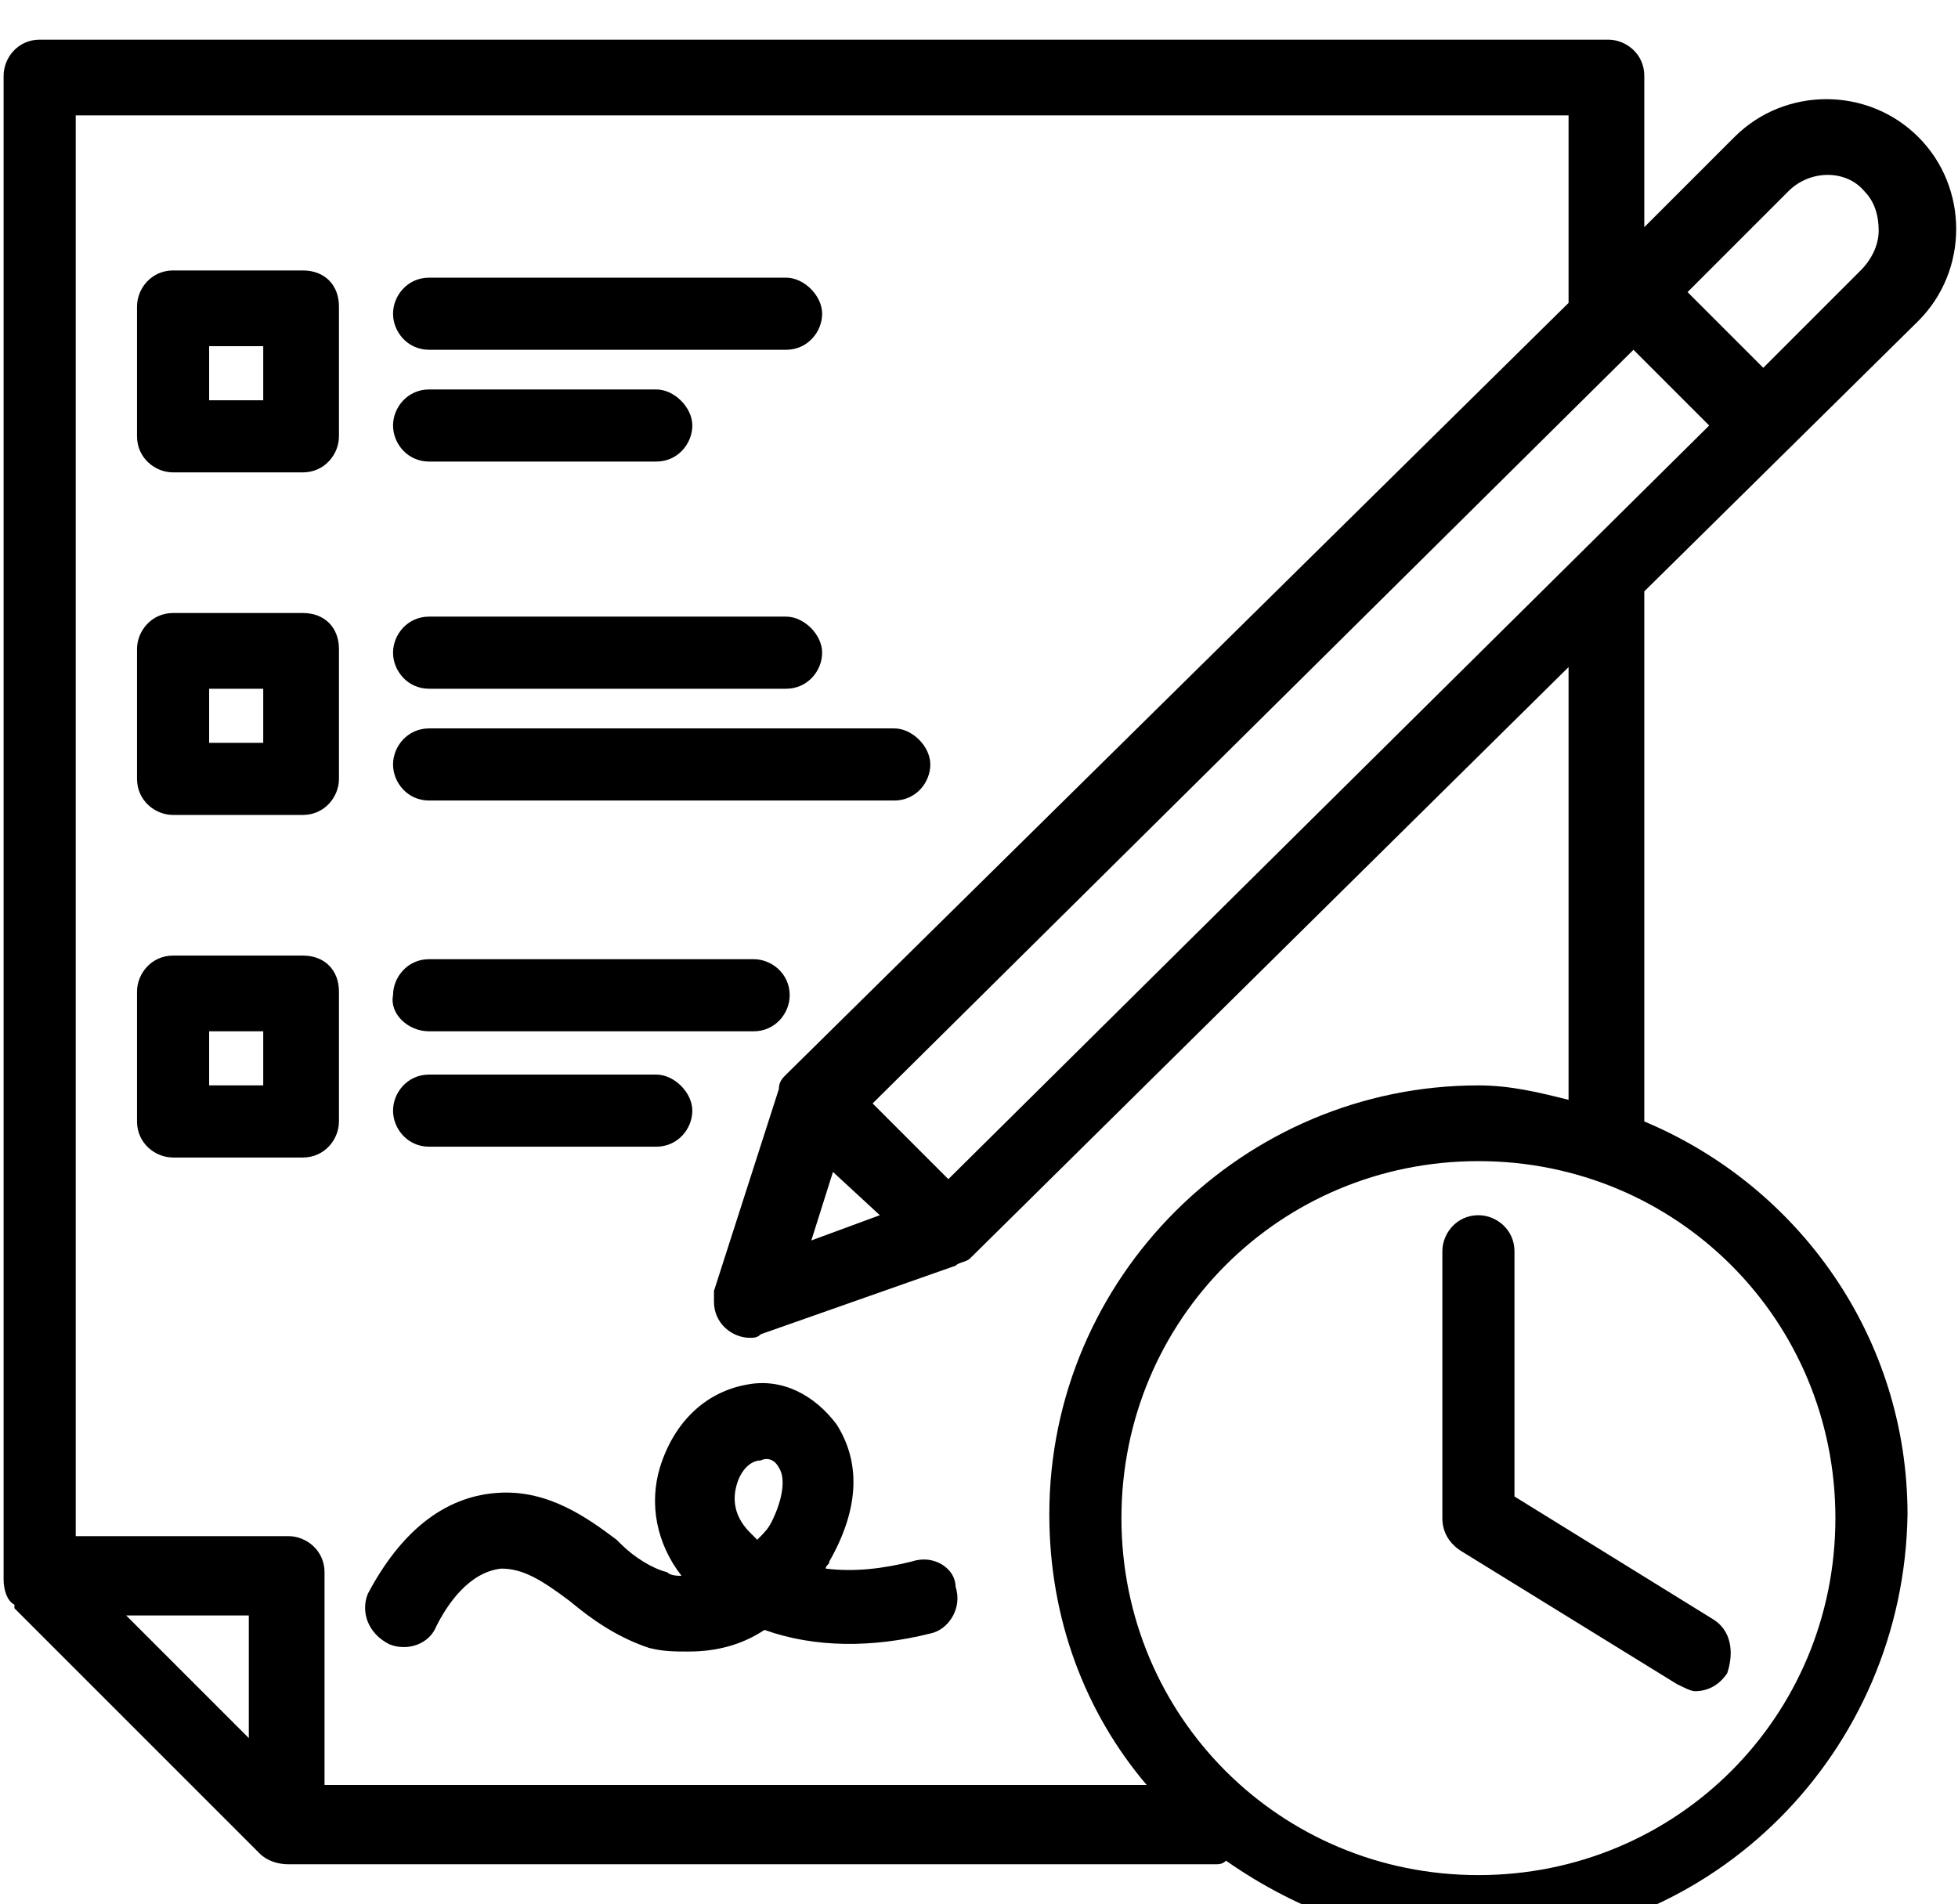
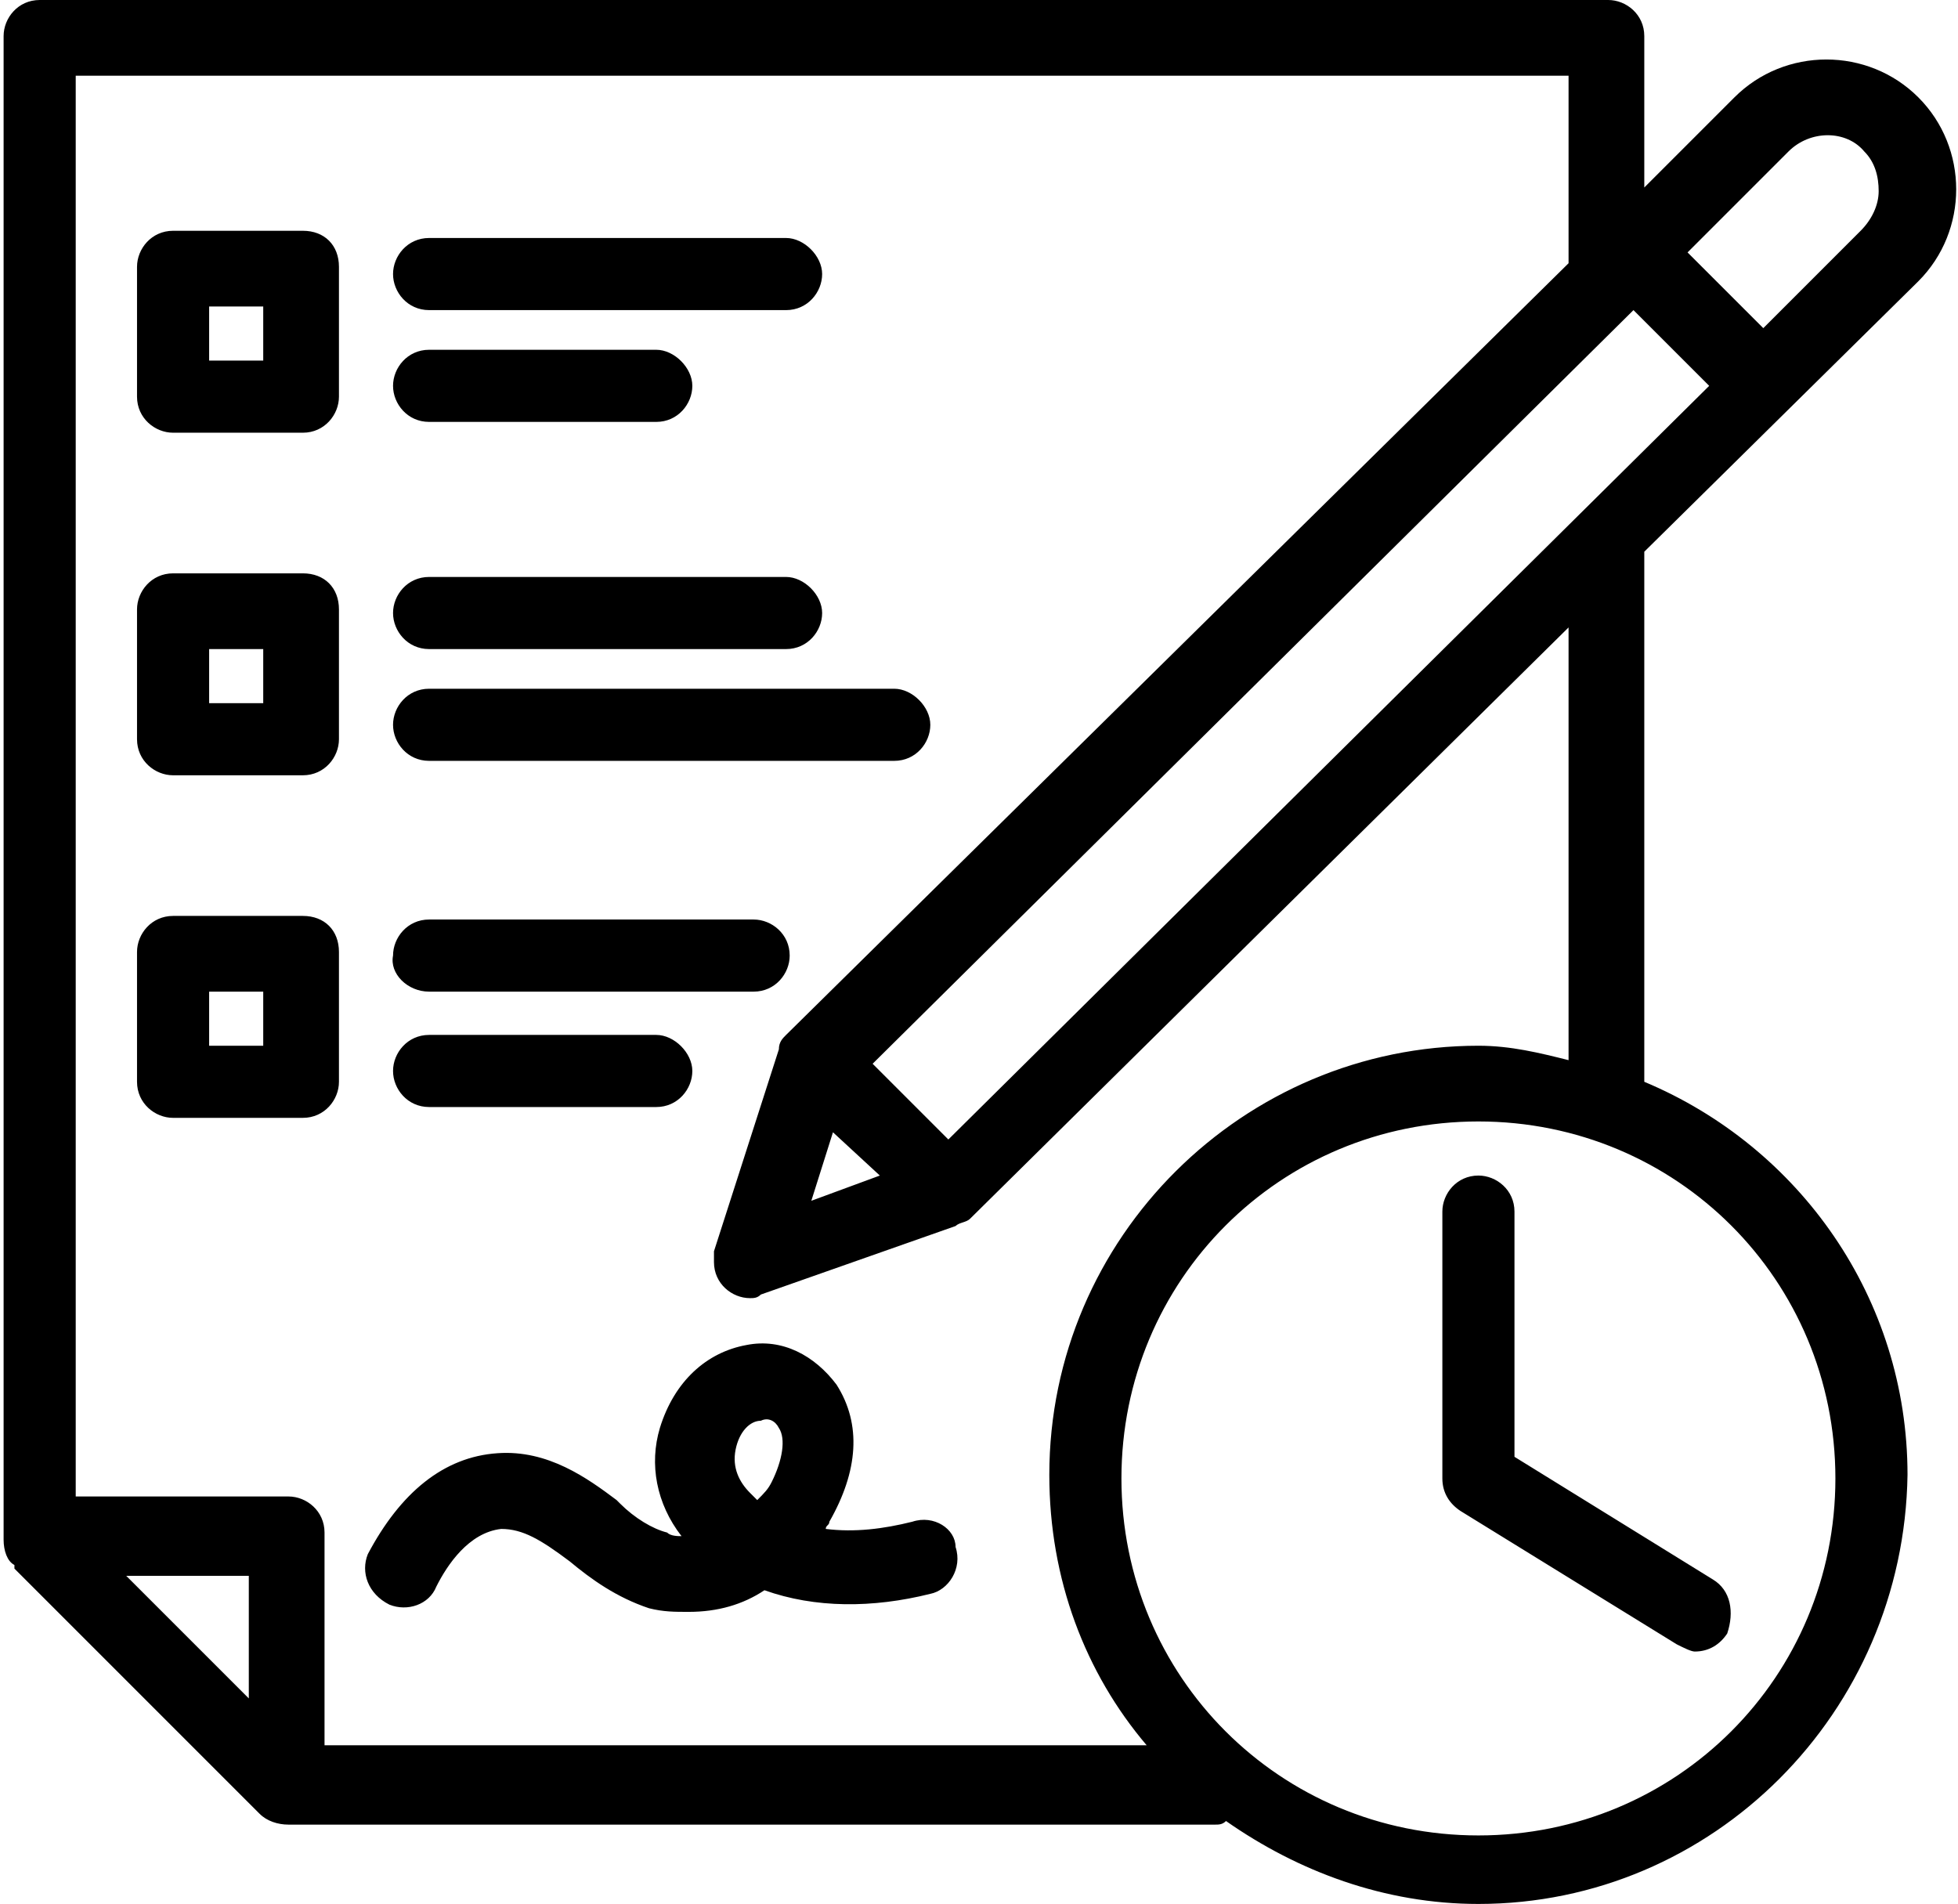
<svg xmlns="http://www.w3.org/2000/svg" version="1.1" id="Layer_1" x="0px" y="0px" viewBox="0 0 54.3 52.8" style="enable-background:new 0 0 54.3 52.8;" xml:space="preserve">
  <style type="text/css">
	.st0{fill:currentColor;}
</style>
-   <path class="st0" d="M53.2,8.9c1.4-1.4,1.4-3.7,0-5.1s-3.7-1.4-5.1,0l-2.5,2.5V2.1c0-0.6-0.5-1-1-1H1.1c-0.6,0-1,0.5-1,1v41.7  c0,0.3,0.1,0.6,0.3,0.7v0.1l6.8,6.8c0.2,0.2,0.5,0.3,0.8,0.3l0,0l0,0h25.7c0.1,0,0.2,0,0.3-0.1c2,1.4,4.4,2.3,7,2.3l0,0  c6.5,0,11.8-5.3,11.9-11.9c0-4.9-3-9.1-7.3-10.9V16.4L53.2,8.9z M41,52c-5.5,0-9.9-4.4-9.9-9.9s4.4-9.9,9.9-9.9s9.9,4.4,9.9,9.9  S46.5,52,41,52z M41,30.1c-6.5,0-11.9,5.3-11.9,11.9c0,2.9,1,5.5,2.7,7.5H9v-5.9c0-0.6-0.5-1-1-1H2.1V3.2h41.4v5.2L21.8,29.8  c-0.1,0.1-0.2,0.2-0.2,0.4l-1.8,5.6c0,0.1,0,0.2,0,0.3c0,0.6,0.5,1,1,1c0.1,0,0.2,0,0.3-0.1l5.4-1.9c0.1-0.1,0.3-0.1,0.4-0.2  l16.6-16.4v12C42.7,30.3,41.9,30.1,41,30.1z M3.5,44.8h3.4v3.4L3.5,44.8z M26.3,32.7l-2.1-2.1L45.3,9.7l2.1,2.1L26.3,32.7z   M24.4,33.7l-1.9,0.7l0.6-1.9L24.4,33.7z M48.9,10.2l-2.1-2.1l2.8-2.8c0.6-0.6,1.6-0.6,2.1,0C52,5.6,52.1,6,52.1,6.4  c0,0.4-0.2,0.8-0.5,1.1L48.9,10.2z M47.5,44.9L42,41.5v-6.8c0-0.6-0.5-1-1-1c-0.6,0-1,0.5-1,1v7.4c0,0.4,0.2,0.7,0.5,0.9l6,3.7  c0.2,0.1,0.4,0.2,0.5,0.2c0.4,0,0.7-0.2,0.9-0.5C48.1,45.8,48,45.2,47.5,44.9z M25.3,43.3c-0.8,0.2-1.6,0.3-2.4,0.2  c0-0.1,0.1-0.1,0.1-0.2c0.8-1.4,0.9-2.7,0.2-3.8c-0.6-0.8-1.5-1.3-2.5-1.1c-1.1,0.2-2,1-2.4,2.3c-0.3,1-0.1,2.1,0.6,3  c-0.1,0-0.3,0-0.4-0.1c-0.4-0.1-0.9-0.4-1.3-0.8l-0.1-0.1c-0.8-0.6-1.9-1.4-3.3-1.3c-1.5,0.1-2.7,1.1-3.6,2.8  c-0.2,0.5,0,1.1,0.6,1.4c0.5,0.2,1.1,0,1.3-0.5c0.3-0.6,0.9-1.5,1.8-1.6c0.6,0,1.1,0.3,1.9,0.9c0.6,0.5,1.3,1,2.2,1.3  c0.4,0.1,0.7,0.1,1.1,0.1c0.8,0,1.5-0.2,2.1-0.6c1.4,0.5,3,0.5,4.6,0.1c0.5-0.1,0.9-0.7,0.7-1.3C26.5,43.5,25.9,43.1,25.3,43.3z   M21.6,40.7c0.2,0.3,0.1,0.9-0.2,1.5c-0.1,0.2-0.2,0.3-0.4,0.5c-0.1-0.1-0.1-0.1-0.2-0.2c-0.3-0.3-0.5-0.7-0.4-1.2s0.4-0.8,0.7-0.8  V40v0.5C21.3,40.4,21.5,40.5,21.6,40.7z M11.9,9.7h9.9c0.6,0,1-0.5,1-1s-0.5-1-1-1h-9.9c-0.6,0-1,0.5-1,1S11.3,9.7,11.9,9.7z   M11.9,12.8h6.3c0.6,0,1-0.5,1-1s-0.5-1-1-1h-6.3c-0.6,0-1,0.5-1,1S11.3,12.8,11.9,12.8z M8.4,7.5H4.8c-0.6,0-1,0.5-1,1v3.6  c0,0.6,0.5,1,1,1h3.6c0.6,0,1-0.5,1-1V8.5C9.4,7.9,9,7.5,8.4,7.5z M7.3,9.6v1.5H5.8V9.6H7.3z M11.9,19.1h9.9c0.6,0,1-0.5,1-1  s-0.5-1-1-1h-9.9c-0.6,0-1,0.5-1,1S11.3,19.1,11.9,19.1z M11.9,22.2h12.9c0.6,0,1-0.5,1-1s-0.5-1-1-1H11.9c-0.6,0-1,0.5-1,1  S11.3,22.2,11.9,22.2z M8.4,17H4.8c-0.6,0-1,0.5-1,1v3.6c0,0.6,0.5,1,1,1h3.6c0.6,0,1-0.5,1-1V18C9.4,17.4,9,17,8.4,17z M7.3,19.1  v1.5H5.8v-1.5H7.3z M11.9,28.6h9c0.6,0,1-0.5,1-1c0-0.6-0.5-1-1-1h-9c-0.6,0-1,0.5-1,1C10.8,28.1,11.3,28.6,11.9,28.6z M11.9,31.8  h6.3c0.6,0,1-0.5,1-1s-0.5-1-1-1h-6.3c-0.6,0-1,0.5-1,1S11.3,31.8,11.9,31.8z M8.4,26.5H4.8c-0.6,0-1,0.5-1,1v3.6c0,0.6,0.5,1,1,1  h3.6c0.6,0,1-0.5,1-1v-3.6C9.4,26.9,9,26.5,8.4,26.5z M7.3,28.6v1.5H5.8v-1.5H7.3z" />
+   <path class="st0" d="M53.2,7.8c1.4-1.4,1.4-3.7,0-5.1s-3.7-1.4-5.1,0l-2.5,2.5V1c0-0.6-0.5-1-1-1H1.1c-0.6,0-1,0.5-1,1v41.7  c0,0.3,0.1,0.6,0.3,0.7v0.1l6.8,6.8c0.2,0.2,0.5,0.3,0.8,0.3l0,0l0,0h25.7c0.1,0,0.2,0,0.3-0.1c2,1.4,4.4,2.3,7,2.3l0,0  c6.5,0,11.8-5.3,11.9-11.9c0-4.9-3-9.1-7.3-10.9V15.3L53.2,7.8z M41,50.9c-5.5,0-9.9-4.4-9.9-9.9s4.4-9.9,9.9-9.9s9.9,4.4,9.9,9.9  S46.5,50.9,41,50.9z M41,29c-6.5,0-11.9,5.3-11.9,11.9c0,2.9,1,5.5,2.7,7.5H9v-5.9c0-0.6-0.5-1-1-1H2.1V2.1h41.4v5.2L21.8,28.7  c-0.1,0.1-0.2,0.2-0.2,0.4l-1.8,5.6c0,0.1,0,0.2,0,0.3c0,0.6,0.5,1,1,1c0.1,0,0.2,0,0.3-0.1l5.4-1.9c0.1-0.1,0.3-0.1,0.4-0.2  l16.6-16.4v12C42.7,29.2,41.9,29,41,29z M3.5,43.7h3.4v3.4L3.5,43.7z M26.3,31.6l-2.1-2.1L45.3,8.6l2.1,2.1L26.3,31.6z M24.4,32.6  l-1.9,0.7l0.6-1.9L24.4,32.6z M48.9,9.1L46.8,7l2.8-2.8c0.6-0.6,1.6-0.6,2.1,0c0.3,0.3,0.4,0.7,0.4,1.1c0,0.4-0.2,0.8-0.5,1.1  L48.9,9.1z M47.5,43.8L42,40.4v-6.8c0-0.6-0.5-1-1-1c-0.6,0-1,0.5-1,1V41c0,0.4,0.2,0.7,0.5,0.9l6,3.7c0.2,0.1,0.4,0.2,0.5,0.2  c0.4,0,0.7-0.2,0.9-0.5C48.1,44.7,48,44.1,47.5,43.8z M25.3,42.2c-0.8,0.2-1.6,0.3-2.4,0.2c0-0.1,0.1-0.1,0.1-0.2  c0.8-1.4,0.9-2.7,0.2-3.8c-0.6-0.8-1.5-1.3-2.5-1.1c-1.1,0.2-2,1-2.4,2.3c-0.3,1-0.1,2.1,0.6,3c-0.1,0-0.3,0-0.4-0.1  c-0.4-0.1-0.9-0.4-1.3-0.8l-0.1-0.1c-0.8-0.6-1.9-1.4-3.3-1.3c-1.5,0.1-2.7,1.1-3.6,2.8c-0.2,0.5,0,1.1,0.6,1.4  c0.5,0.2,1.1,0,1.3-0.5c0.3-0.6,0.9-1.5,1.8-1.6c0.6,0,1.1,0.3,1.9,0.9c0.6,0.5,1.3,1,2.2,1.3c0.4,0.1,0.7,0.1,1.1,0.1  c0.8,0,1.5-0.2,2.1-0.6c1.4,0.5,3,0.5,4.6,0.1c0.5-0.1,0.9-0.7,0.7-1.3C26.5,42.4,25.9,42,25.3,42.2z M21.6,39.6  c0.2,0.3,0.1,0.9-0.2,1.5c-0.1,0.2-0.2,0.3-0.4,0.5c-0.1-0.1-0.1-0.1-0.2-0.2c-0.3-0.3-0.5-0.7-0.4-1.2s0.4-0.8,0.7-0.8v-0.5v0.5  C21.3,39.3,21.5,39.4,21.6,39.6z M11.9,8.6h9.9c0.6,0,1-0.5,1-1s-0.5-1-1-1h-9.9c-0.6,0-1,0.5-1,1S11.3,8.6,11.9,8.6z M11.9,11.7  h6.3c0.6,0,1-0.5,1-1s-0.5-1-1-1h-6.3c-0.6,0-1,0.5-1,1S11.3,11.7,11.9,11.7z M8.4,6.4H4.8c-0.6,0-1,0.5-1,1V11c0,0.6,0.5,1,1,1h3.6  c0.6,0,1-0.5,1-1V7.4C9.4,6.8,9,6.4,8.4,6.4z M7.3,8.5V10H5.8V8.5H7.3z M11.9,18h9.9c0.6,0,1-0.5,1-1s-0.5-1-1-1h-9.9  c-0.6,0-1,0.5-1,1S11.3,18,11.9,18z M11.9,21.1h12.9c0.6,0,1-0.5,1-1s-0.5-1-1-1H11.9c-0.6,0-1,0.5-1,1S11.3,21.1,11.9,21.1z   M8.4,15.9H4.8c-0.6,0-1,0.5-1,1v3.6c0,0.6,0.5,1,1,1h3.6c0.6,0,1-0.5,1-1v-3.6C9.4,16.3,9,15.9,8.4,15.9z M7.3,18v1.5H5.8V18H7.3z   M11.9,27.5h9c0.6,0,1-0.5,1-1c0-0.6-0.5-1-1-1h-9c-0.6,0-1,0.5-1,1C10.8,27,11.3,27.5,11.9,27.5z M11.9,30.7h6.3c0.6,0,1-0.5,1-1  s-0.5-1-1-1h-6.3c-0.6,0-1,0.5-1,1S11.3,30.7,11.9,30.7z M8.4,25.4H4.8c-0.6,0-1,0.5-1,1V30c0,0.6,0.5,1,1,1h3.6c0.6,0,1-0.5,1-1  v-3.6C9.4,25.8,9,25.4,8.4,25.4z M7.3,27.5V29H5.8v-1.5H7.3z" />
</svg>
